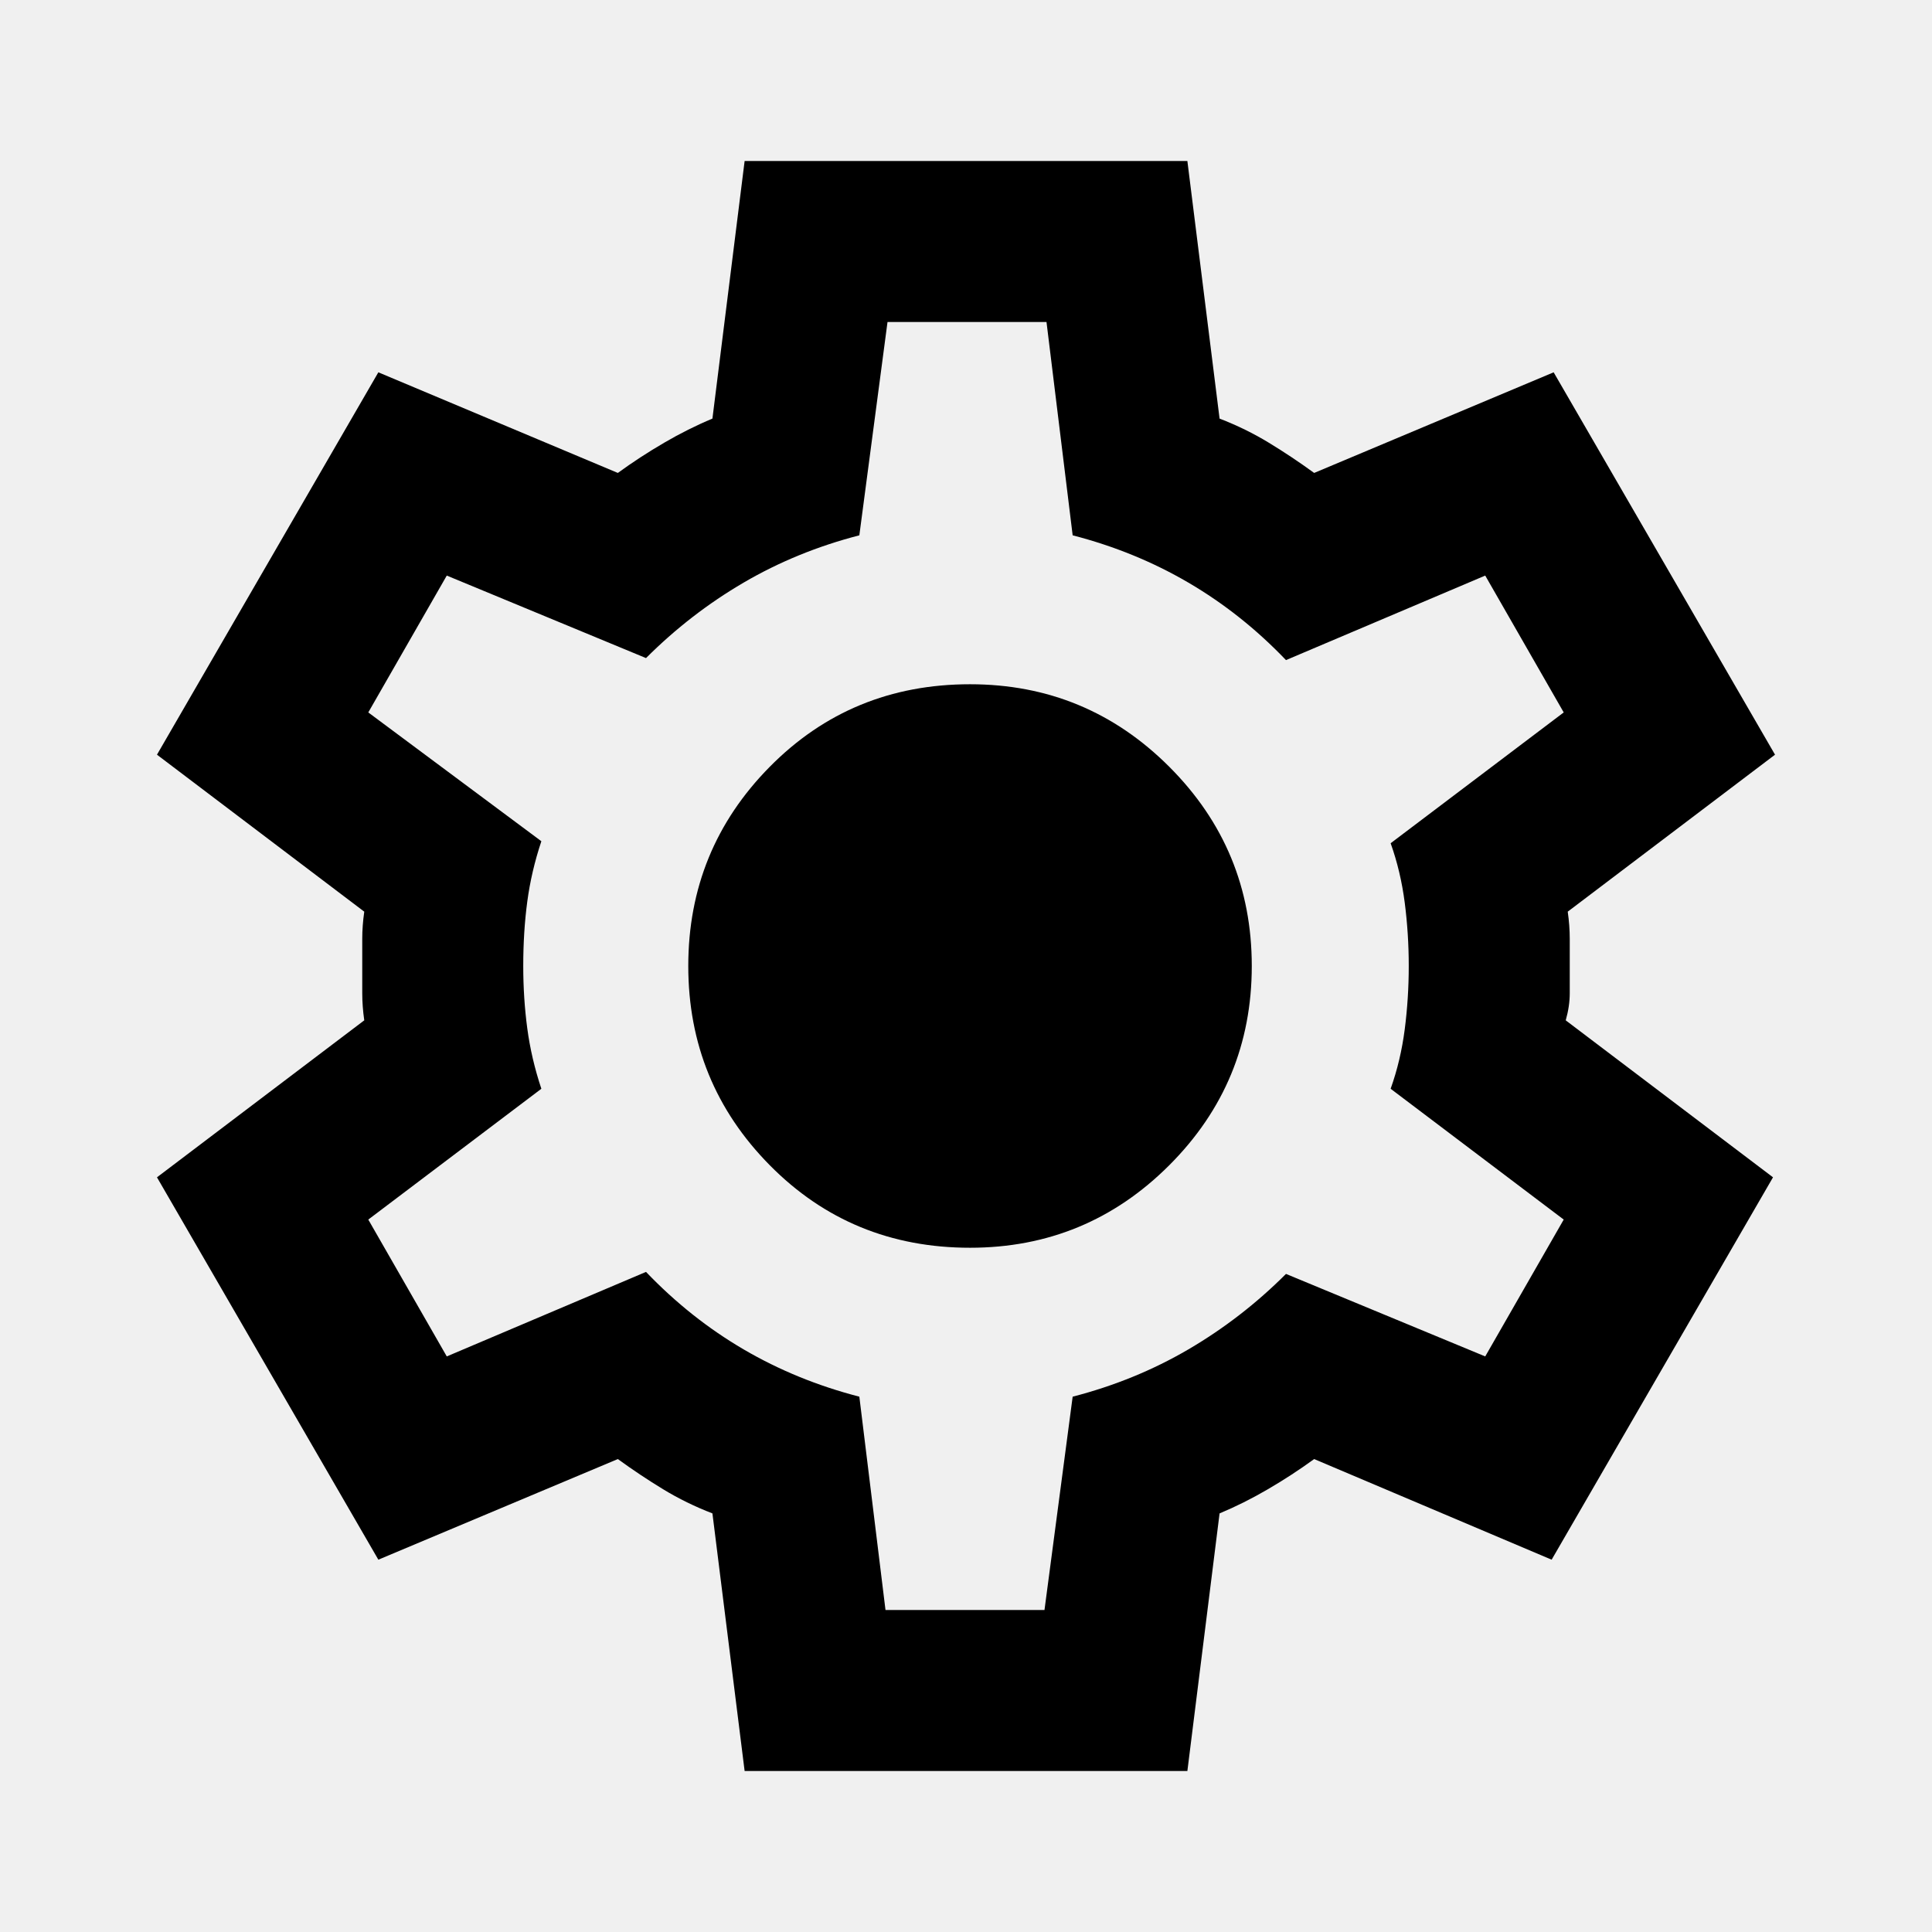
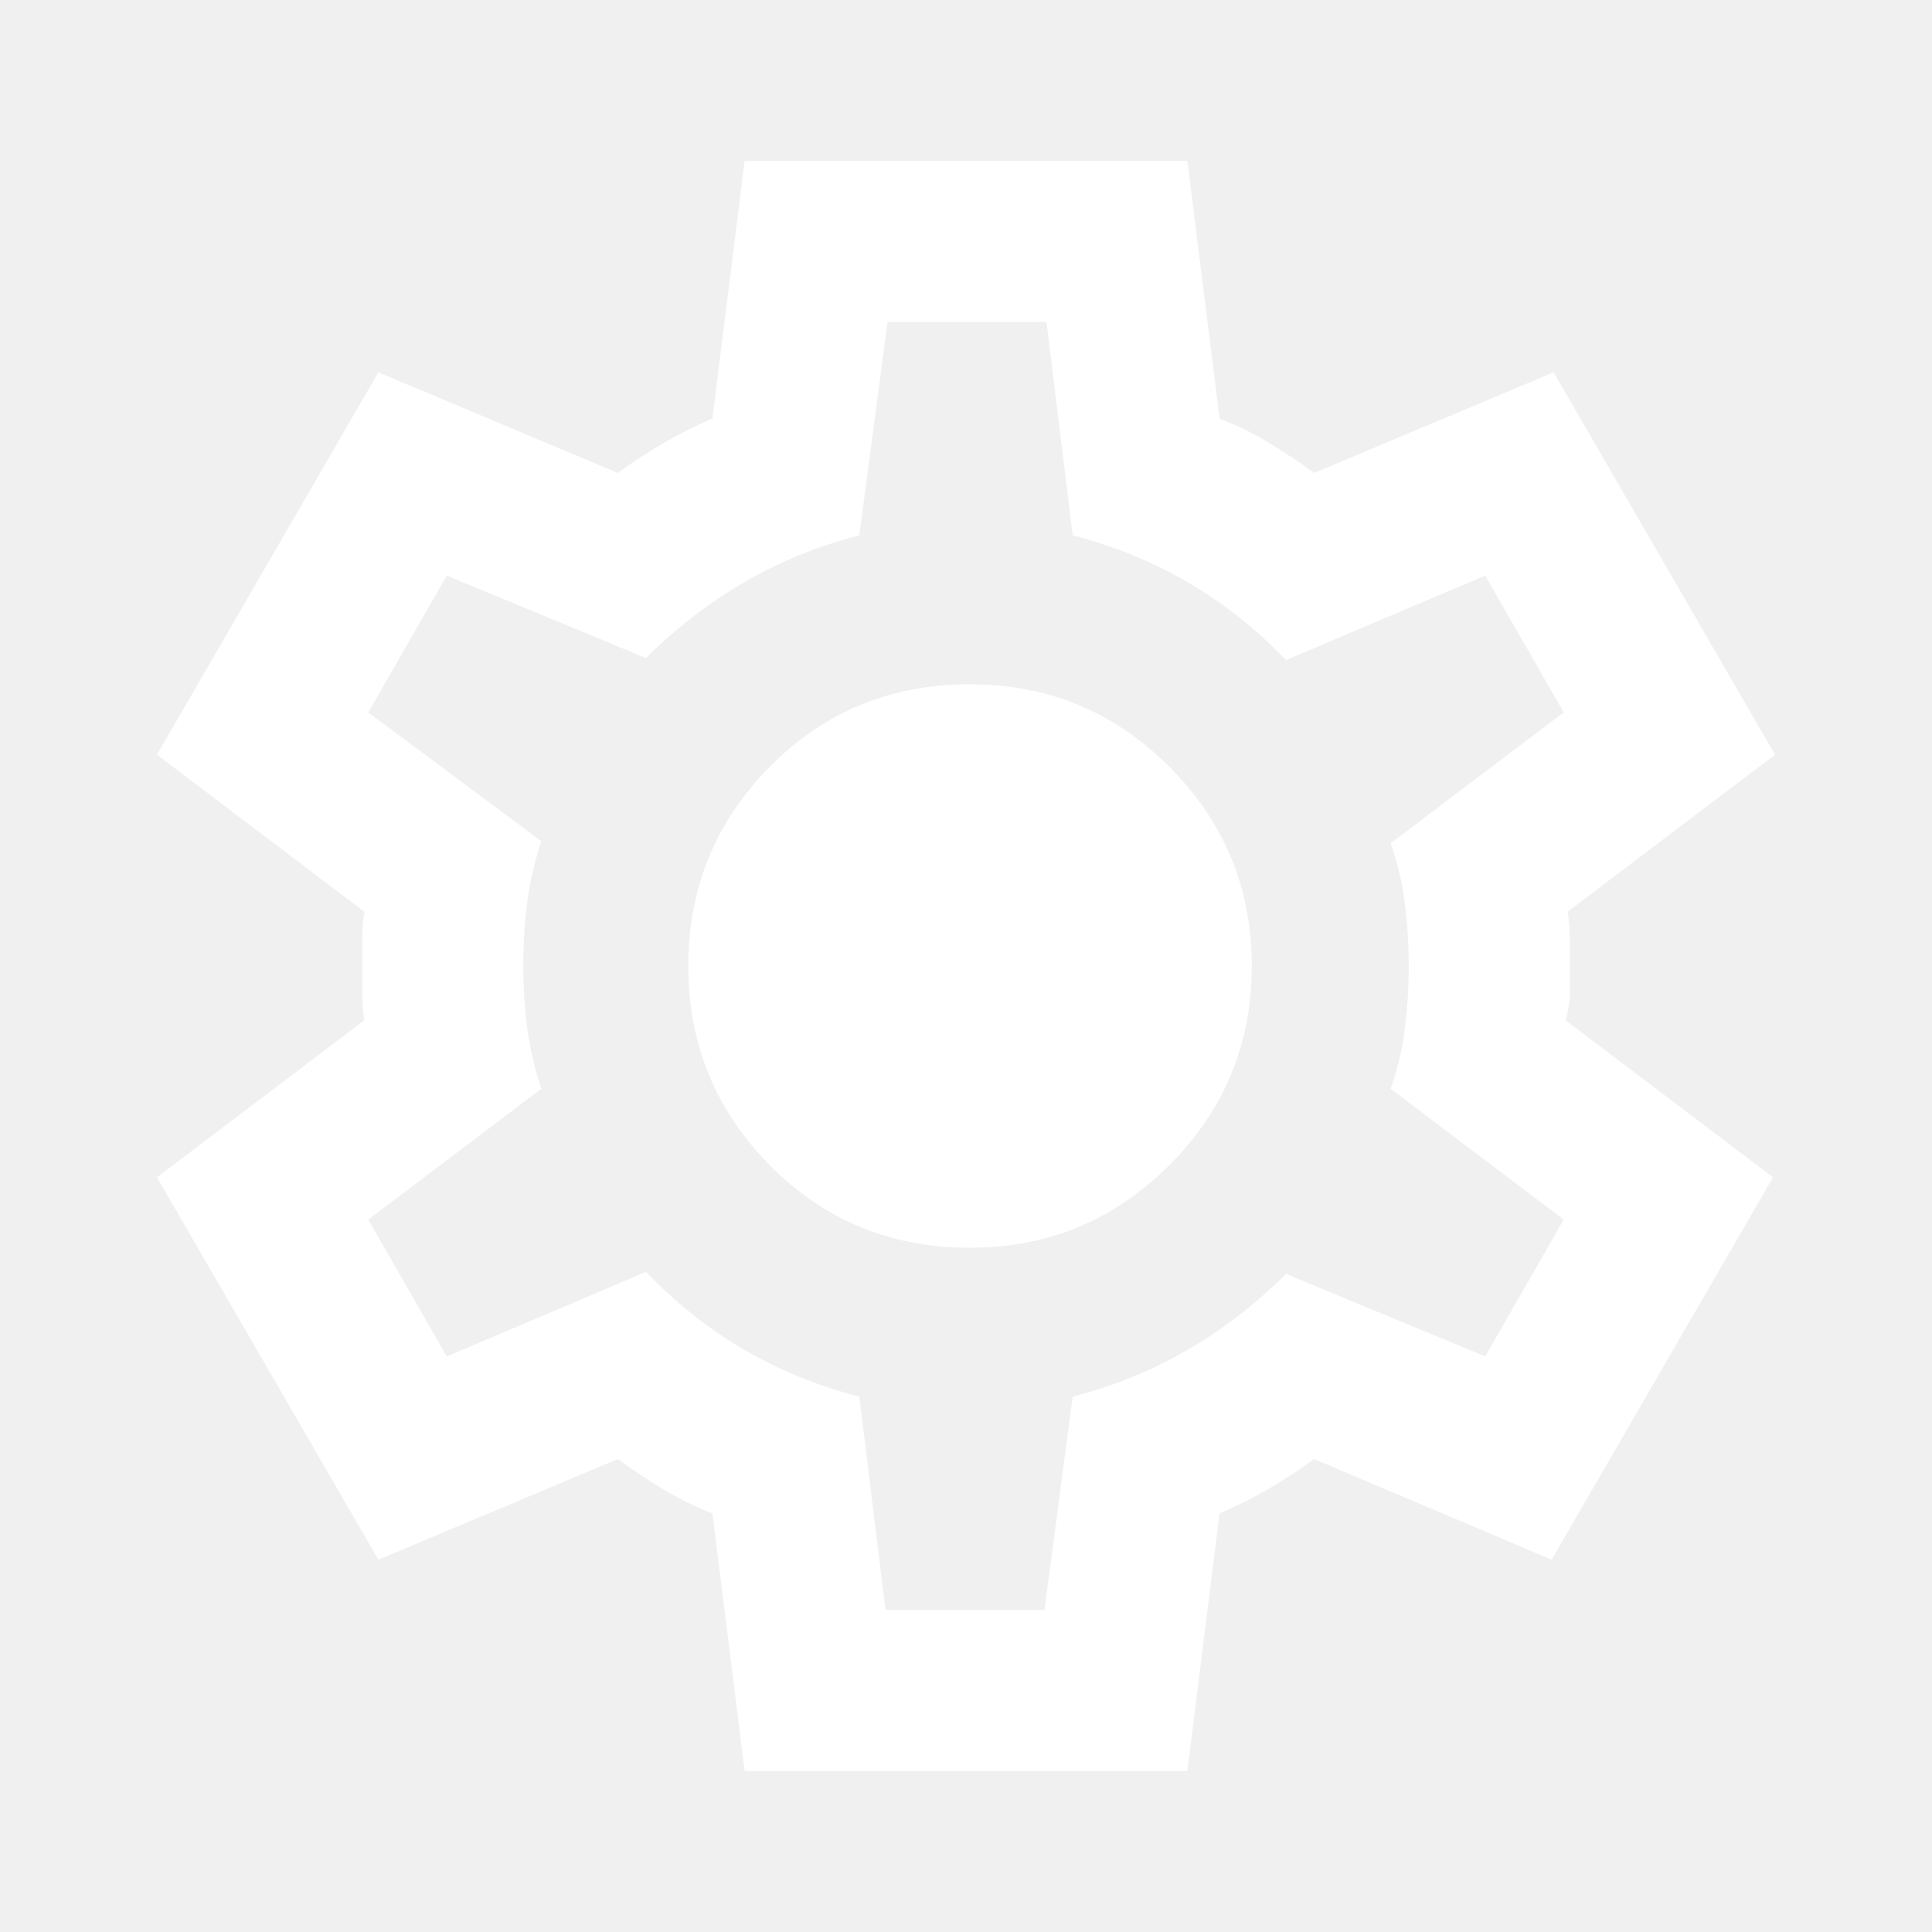
<svg xmlns="http://www.w3.org/2000/svg" height="24px" viewBox="0 -960 960 960" width="24px" fill="undefined">
-   <path d="m370-80-16-128q-13-5-24.5-12T307-235l-119 50L78-375l103-78q-1-7-1-13.5v-27q0-6.5 1-13.5L78-585l110-190 119 50q11-8 23-15t24-12l16-128h220l16 128q13 5 24.5 12t22.5 15l119-50 110 190-103 78q1 7 1 13.5v27q0 6.5-2 13.5l103 78-110 190-118-50q-11 8-23 15t-24 12L590-80H370Zm70-80h79l14-106q31-8 57.5-23.5T639-327l99 41 39-68-86-65q5-14 7-29.5t2-31.5q0-16-2-31.5t-7-29.5l86-65-39-68-99 42q-22-23-48.5-38.5T533-694l-13-106h-79l-14 106q-31 8-57.5 23.5T321-633l-99-41-39 68 86 64q-5 15-7 30t-2 32q0 16 2 31t7 30l-86 65 39 68 99-42q22 23 48.5 38.5T427-266l13 106Zm42-180q58 0 99-41t41-99q0-58-41-99t-99-41q-59 0-99.5 41T342-480q0 58 40.5 99t99.5 41Zm-2-140Z" />
+   <path d="m370-80-16-128q-13-5-24.5-12T307-235l-119 50L78-375l103-78q-1-7-1-13.5v-27q0-6.5 1-13.5L78-585l110-190 119 50q11-8 23-15t24-12l16-128h220l16 128q13 5 24.5 12t22.5 15l119-50 110 190-103 78q1 7 1 13.5v27q0 6.5-2 13.5l103 78-110 190-118-50q-11 8-23 15t-24 12L590-80H370Zm70-80h79l14-106q31-8 57.5-23.5T639-327l99 41 39-68-86-65q5-14 7-29.5t2-31.5q0-16-2-31.5t-7-29.5l86-65-39-68-99 42q-22-23-48.5-38.5T533-694l-13-106h-79l-14 106q-31 8-57.5 23.5T321-633l-99-41-39 68 86 64q-5 15-7 30t-2 32q0 16 2 31t7 30l-86 65 39 68 99-42q22 23 48.5 38.5T427-266l13 106Zm42-180q58 0 99-41t41-99q0-58-41-99t-99-41q-59 0-99.5 41T342-480q0 58 40.5 99t99.5 41Zm-2-140Z" fill="#ffffff" />
</svg>
